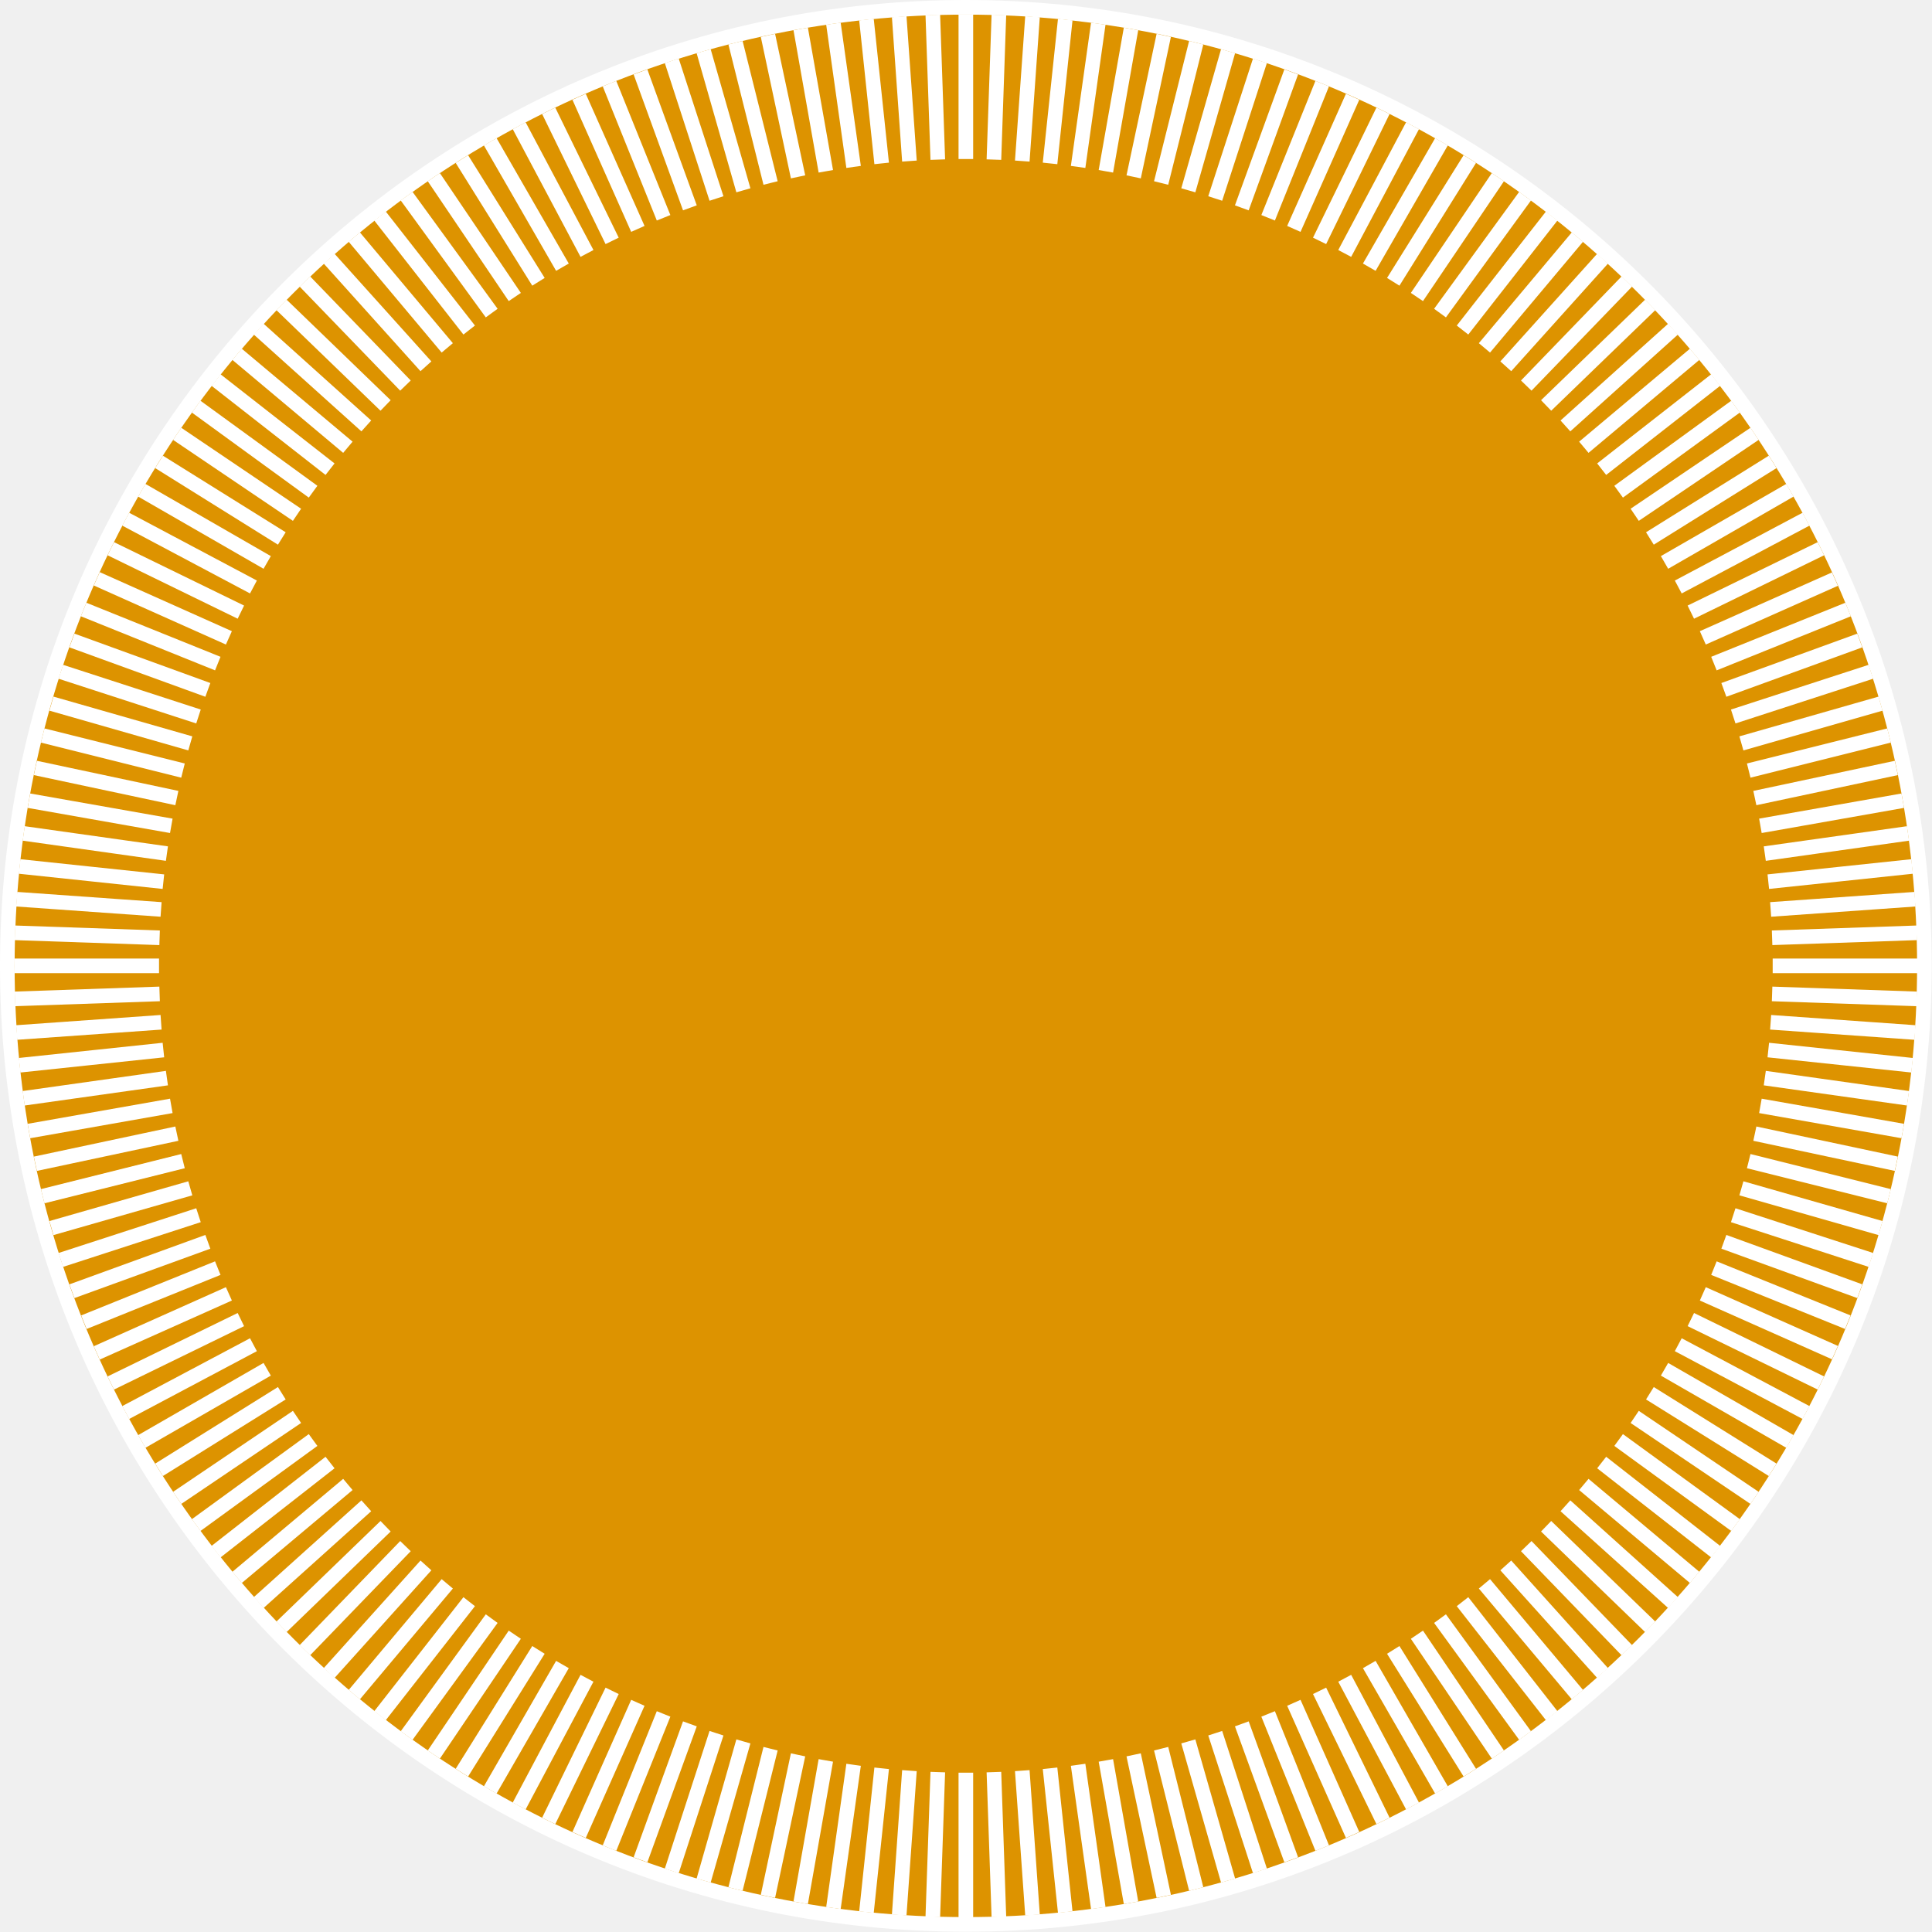
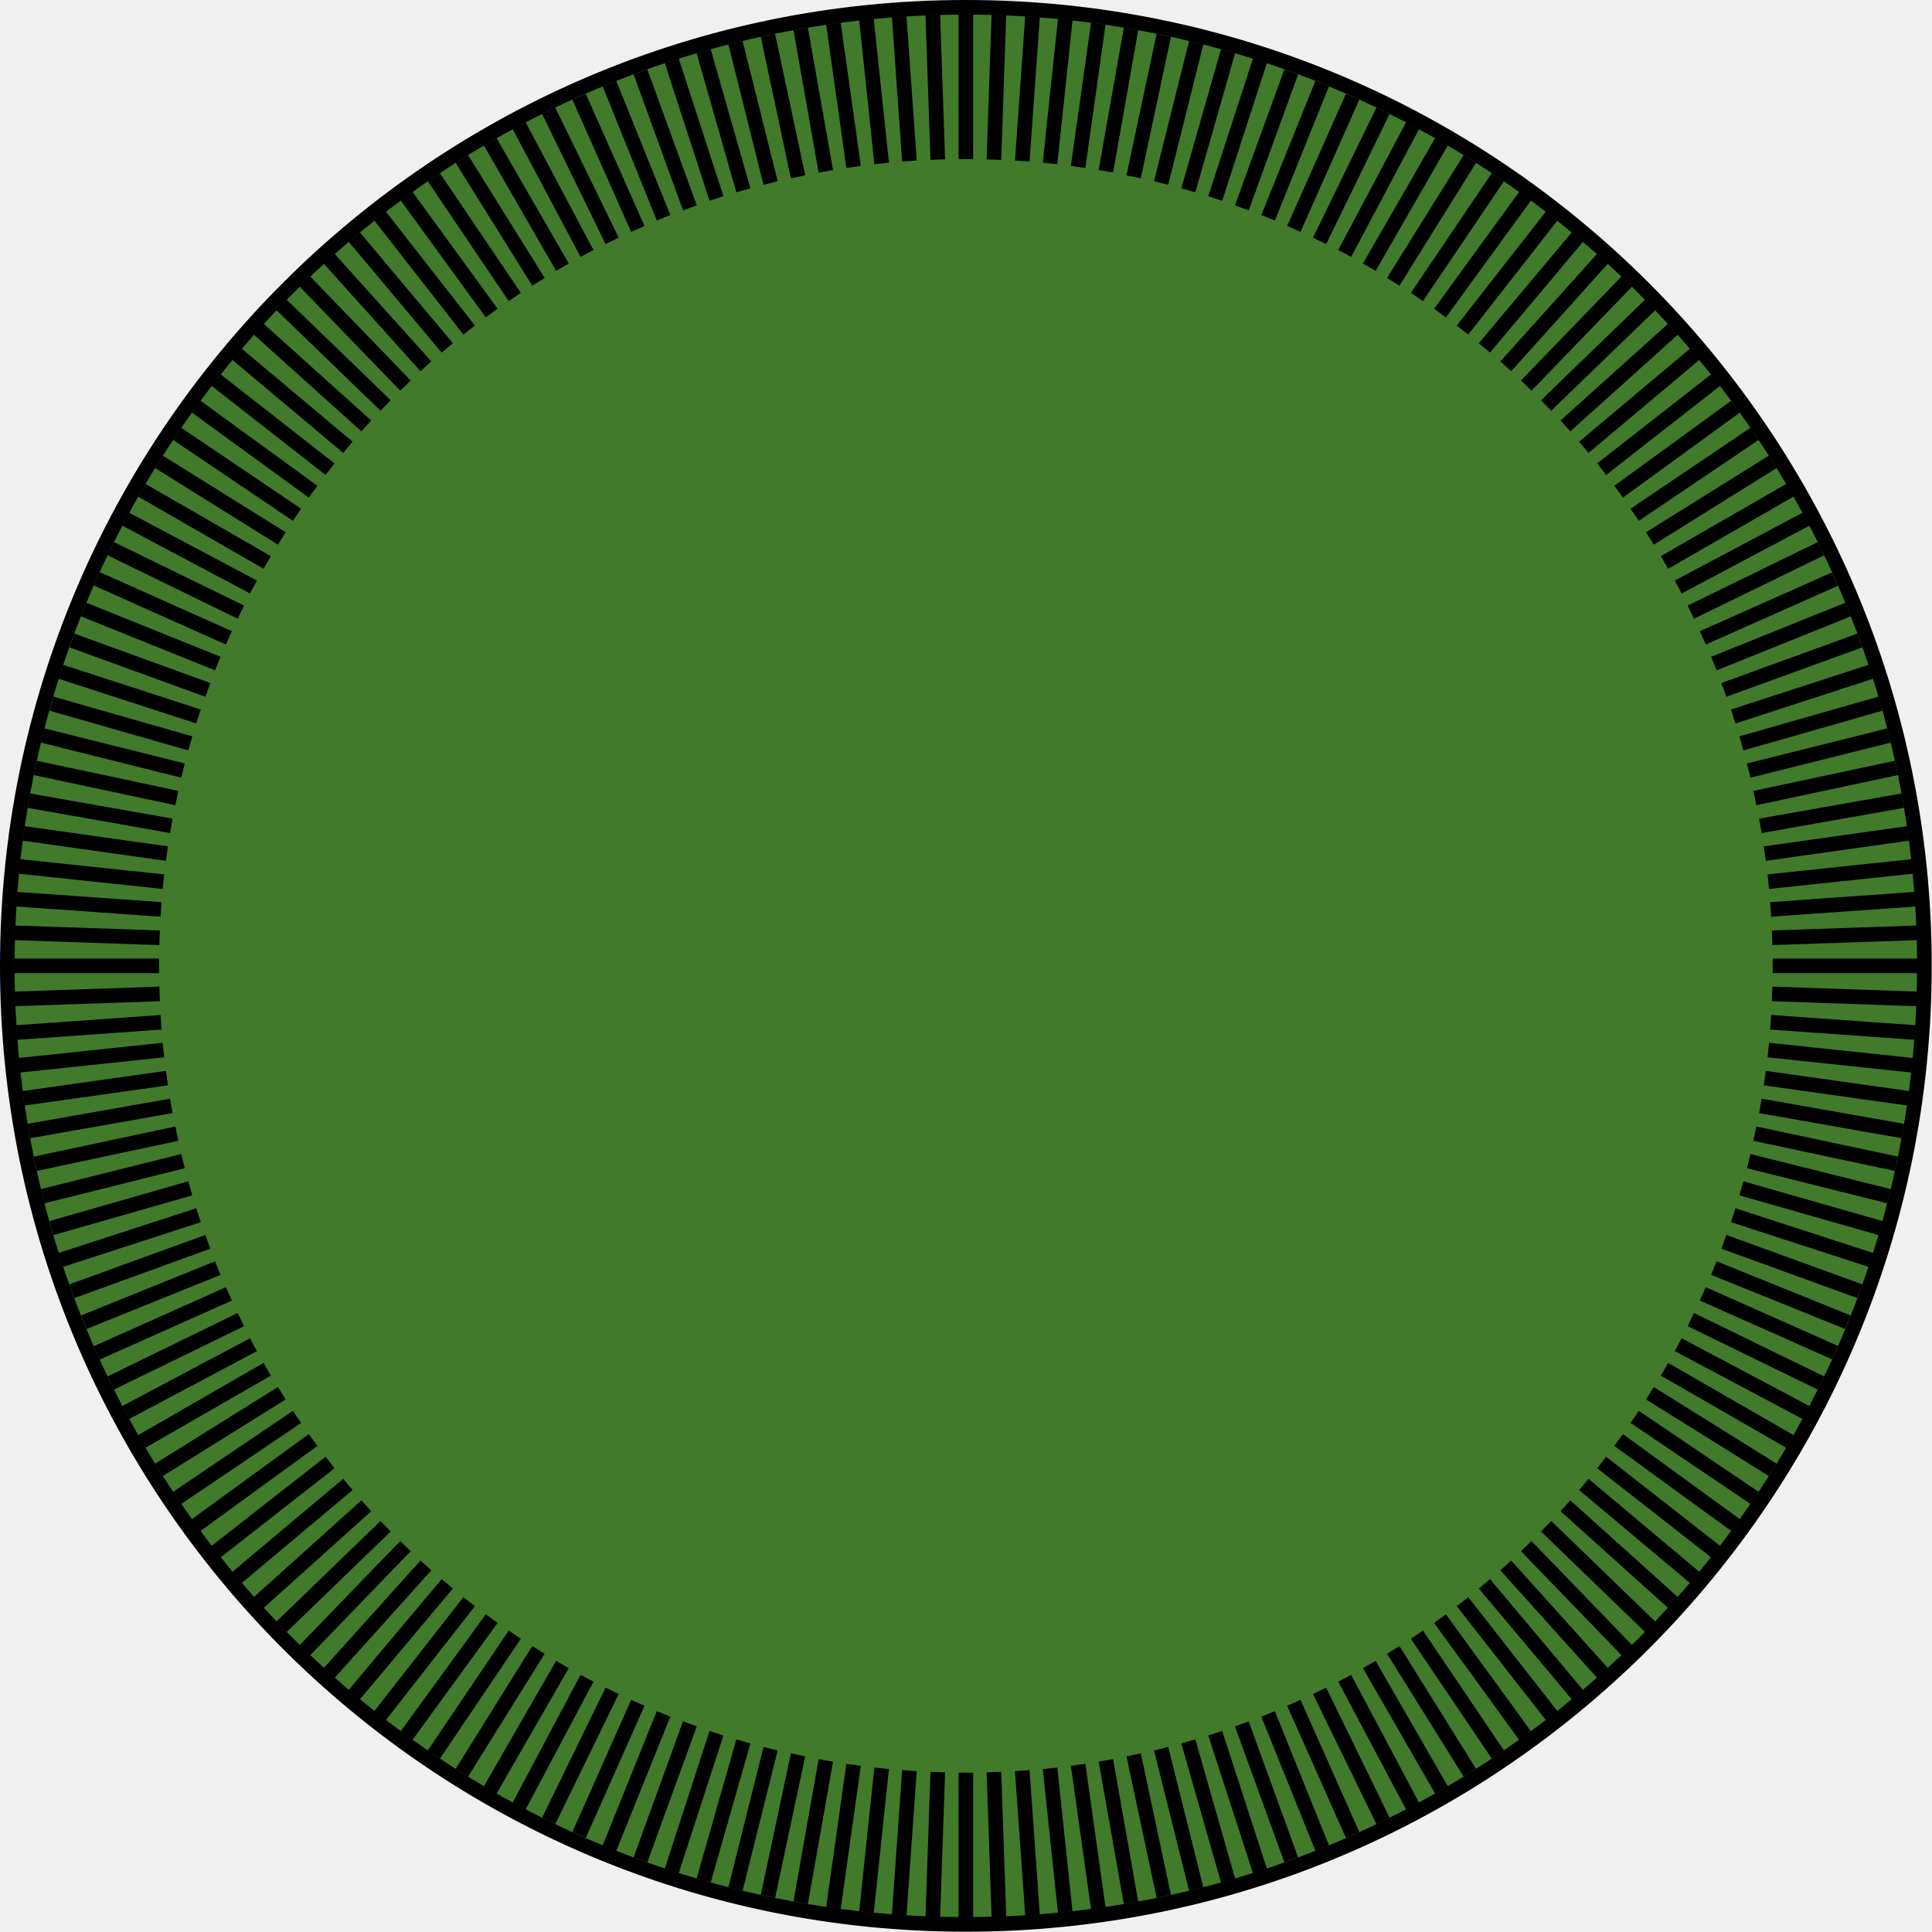
- <svg xmlns="http://www.w3.org/2000/svg" version="1.1" id="Layer_1" x="0px" y="0px" viewBox="-10.1 234.7 660.9 660.9" style="enable-background:new -10.1 234.7 660.9 660.9;" xml:space="preserve" width="1" height="1">
+ <svg xmlns="http://www.w3.org/2000/svg" version="1.1" id="Layer_1" x="0px" y="0px" viewBox="-10.1 234.7 660.9 660.9" style="enable-background:new -10.1 234.7 660.9 660.9;" xml:space="preserve">
  <style type="text/css">
- 	.st0{fill:#FFCACA;}
- 	.st1{fill:#DD9300;}
- 	.st2{fill:none;stroke:#FFFFFF;stroke-width:5;}
- 	.st3{fill:#FFFFFF;stroke:#FFFFFF;stroke-width:5;}
+ 	.st0{fill:#417A2B;}
+ 	.st1{fill:none;stroke:#000000;stroke-width:5;}
+ 	.st2{fill:#FFFFFF;stroke:#000000;stroke-width:5;}
</style>
  <g>
    <g id="Circle_9_">
      <g id="Circle_10_">
        <circle class="st0" cx="320.3" cy="565.1" r="327.9" />
        <circle class="st1" cx="320.3" cy="565.1" r="327.9" />
-         <circle class="st2" cx="320.3" cy="565.1" r="327.9" />
      </g>
    </g>
    <g>
-       <path class="st3" d="M44.3,565.1H-5.1H44.3z" />
-       <path class="st3" d="M44.5,555.5l-49.5-1.7L44.5,555.5z" />
-       <path class="st3" d="M45,545.8l-49.4-3.5L45,545.8z" />
-       <path class="st3" d="M45.8,536.3l-49.2-5.2L45.8,536.3z" />
-       <path class="st3" d="M47,526.7l-49-6.9L47,526.7z" />
-       <path class="st3" d="M48.5,517.2l-48.7-8.6L48.5,517.2z" />
-       <path class="st3" d="M50.4,507.7L2,497.4L50.4,507.7z" />
-       <path class="st3" d="M52.5,498.3l-48-12L52.5,498.3z" />
-       <path class="st3" d="M55,489L7.5,475.4L55,489z" />
-       <path class="st3" d="M57.8,479.8l-47.1-15.3L57.8,479.8z" />
-       <path class="st3" d="M61,470.7l-46.5-16.9L61,470.7z" />
-       <path class="st3" d="M64.4,461.7l-45.9-18.5L64.4,461.7z" />
-       <path class="st3" d="M68.2,452.9L23,432.7L68.2,452.9z" />
-       <path class="st3" d="M72.3,444.1l-44.5-21.7L72.3,444.1z" />
-       <path class="st3" d="M76.6,435.5l-43.7-23.2L76.6,435.5z" />
-       <path class="st3" d="M81.3,427.1l-42.9-24.7L81.3,427.1z" />
-       <path class="st3" d="M86.3,418.9l-42-26.2L86.3,418.9z" />
-       <path class="st3" d="M91.5,410.8l-41-27.7L91.5,410.8z" />
-       <path class="st3" d="M97,402.9l-40-29.1L97,402.9z" />
-       <path class="st3" d="M102.8,395.2l-39-30.5L102.8,395.2z" />
-       <path class="st3" d="M108.9,387.7L71,355.9L108.9,387.7z" />
-       <path class="st3" d="M115.2,380.4l-36.8-33.1L115.2,380.4z" />
-       <path class="st3" d="M121.8,373.4L86.2,339L121.8,373.4z" />
-       <path class="st3" d="M128.6,366.6L94.2,331L128.6,366.6z" />
-       <path class="st3" d="M135.6,360l-33.1-36.8L135.6,360z" />
-       <path class="st3" d="M142.9,353.7l-31.8-37.9L142.9,353.7z" />
-       <path class="st3" d="M150.4,347.6l-30.5-39L150.4,347.6z" />
-       <path class="st3" d="M158.1,341.8l-29.1-40L158.1,341.8z" />
-       <path class="st3" d="M166,336.3l-27.7-41L166,336.3z" />
-       <path class="st3" d="M174.1,331.1l-26.2-42L174.1,331.1z" />
-       <path class="st3" d="M182.3,326.1l-24.7-42.9L182.3,326.1z" />
-       <path class="st3" d="M190.7,321.4l-23.2-43.7L190.7,321.4z" />
-       <path class="st3" d="M199.3,317.1l-21.7-44.5L199.3,317.1z" />
-       <path class="st3" d="M208.1,313l-20.1-45.2L208.1,313z" />
-       <path class="st3" d="M216.9,309.2l-18.5-45.9L216.9,309.2z" />
-       <path class="st3" d="M225.9,305.8L209,259.3L225.9,305.8z" />
-       <path class="st3" d="M235,302.6l-15.3-47.1L235,302.6z" />
-       <path class="st3" d="M244.2,299.8l-13.6-47.6L244.2,299.8z" />
-       <path class="st3" d="M253.5,297.3l-12-48L253.5,297.3z" />
-       <path class="st3" d="M262.9,295.2l-10.3-48.4L262.9,295.2z" />
-       <path class="st3" d="M272.4,293.3l-8.6-48.7L272.4,293.3z" />
-       <path class="st3" d="M281.9,291.8l-6.9-49L281.9,291.8z" />
-       <path class="st3" d="M291.5,290.6l-5.2-49.2L291.5,290.6z" />
-       <path class="st3" d="M301,289.8l-3.5-49.4L301,289.8z" />
-       <path class="st3" d="M310.7,289.3l-1.7-49.5L310.7,289.3z" />
-       <path class="st3" d="M320.3,289.1v-49.5V289.1z" />
-       <path class="st3" d="M329.9,289.3l1.7-49.5L329.9,289.3z" />
-       <path class="st3" d="M339.6,289.8l3.5-49.4L339.6,289.8z" />
-       <path class="st3" d="M349.1,290.6l5.2-49.2L349.1,290.6z" />
-       <path class="st3" d="M358.7,291.8l6.9-49L358.7,291.8z" />
-       <path class="st3" d="M368.2,293.3l8.6-48.7L368.2,293.3z" />
-       <path class="st3" d="M377.7,295.2l10.3-48.4L377.7,295.2z" />
-       <path class="st3" d="M387.1,297.3l12-48L387.1,297.3z" />
-       <path class="st3" d="M396.4,299.8l13.6-47.6L396.4,299.8z" />
-       <path class="st3" d="M405.6,302.6l15.3-47.1L405.6,302.6z" />
-       <path class="st3" d="M414.7,305.8l16.9-46.5L414.7,305.8z" />
-       <path class="st3" d="M423.7,309.2l18.5-45.9L423.7,309.2z" />
-       <path class="st3" d="M432.5,313l20.1-45.2L432.5,313z" />
-       <path class="st3" d="M441.3,317.1l21.7-44.5L441.3,317.1z" />
-       <path class="st3" d="M449.9,321.4l23.2-43.7L449.9,321.4z" />
-       <path class="st3" d="M458.3,326.1l24.7-42.9L458.3,326.1z" />
-       <path class="st3" d="M466.5,331.1l26.2-42L466.5,331.1z" />
-       <path class="st3" d="M474.6,336.3l27.7-41L474.6,336.3z" />
-       <path class="st3" d="M482.5,341.8l29.1-40L482.5,341.8z" />
-       <path class="st3" d="M490.2,347.6l30.5-39L490.2,347.6z" />
-       <path class="st3" d="M497.7,353.7l31.8-37.9L497.7,353.7z" />
-       <path class="st3" d="M505,360l33.1-36.8L505,360z" />
-       <path class="st3" d="M512,366.6l34.4-35.6L512,366.6z" />
-       <path class="st3" d="M518.8,373.4l35.6-34.4L518.8,373.4z" />
-       <path class="st3" d="M525.4,380.4l36.8-33.1L525.4,380.4z" />
-       <path class="st3" d="M531.7,387.7l37.9-31.8L531.7,387.7z" />
-       <path class="st3" d="M537.8,395.2l39-30.5L537.8,395.2z" />
-       <path class="st3" d="M543.6,402.9l40-29.1L543.6,402.9z" />
-       <path class="st3" d="M549.1,410.8l41-27.7L549.1,410.8z" />
-       <path class="st3" d="M554.3,418.9l42-26.2L554.3,418.9z" />
-       <path class="st3" d="M559.3,427.1l42.9-24.7L559.3,427.1z" />
-       <path class="st3" d="M564,435.5l43.7-23.2L564,435.5z" />
-       <path class="st3" d="M568.3,444.1l44.5-21.7L568.3,444.1z" />
-       <path class="st3" d="M572.4,452.9l45.2-20.1L572.4,452.9z" />
-       <path class="st3" d="M576.2,461.7l45.9-18.5L576.2,461.7z" />
-       <path class="st3" d="M579.6,470.7l46.5-16.9L579.6,470.7z" />
-       <path class="st3" d="M582.8,479.8l47.1-15.3L582.8,479.8z" />
-       <path class="st3" d="M585.6,489l47.6-13.6L585.6,489z" />
-       <path class="st3" d="M588.1,498.3l48-12L588.1,498.3z" />
-       <path class="st3" d="M590.2,507.7l48.4-10.3L590.2,507.7z" />
-       <path class="st3" d="M592.1,517.2l48.7-8.6L592.1,517.2z" />
-       <path class="st3" d="M593.6,526.7l49-6.9L593.6,526.7z" />
-       <path class="st3" d="M594.8,536.3l49.2-5.2L594.8,536.3z" />
-       <path class="st3" d="M595.6,545.8l49.4-3.5L595.6,545.8z" />
-       <path class="st3" d="M596.1,555.5l49.5-1.7L596.1,555.5z" />
-       <path class="st3" d="M596.3,565.1h49.5H596.3z" />
-       <path class="st3" d="M596.1,574.7l49.5,1.7L596.1,574.7z" />
-       <path class="st3" d="M595.6,584.4l49.4,3.5L595.6,584.4z" />
-       <path class="st3" d="M594.8,593.9l49.2,5.2L594.8,593.9z" />
-       <path class="st3" d="M593.6,603.5l49,6.9L593.6,603.5z" />
-       <path class="st3" d="M592.1,613l48.7,8.6L592.1,613z" />
-       <path class="st3" d="M590.2,622.5l48.4,10.3L590.2,622.5z" />
-       <path class="st3" d="M588.1,631.9l48,12L588.1,631.9z" />
-       <path class="st3" d="M585.6,641.2l47.6,13.6L585.6,641.2z" />
-       <path class="st3" d="M582.8,650.4l47.1,15.3L582.8,650.4z" />
-       <path class="st3" d="M579.6,659.5l46.5,16.9L579.6,659.5z" />
-       <path class="st3" d="M576.2,668.5L622,687L576.2,668.5z" />
-       <path class="st3" d="M572.4,677.3l45.2,20.1L572.4,677.3z" />
-       <path class="st3" d="M568.3,686.1l44.5,21.7L568.3,686.1z" />
-       <path class="st3" d="M564,694.7l43.7,23.2L564,694.7z" />
-       <path class="st3" d="M559.3,703.1l42.9,24.7L559.3,703.1z" />
-       <path class="st3" d="M554.3,711.3l42,26.2L554.3,711.3z" />
-       <path class="st3" d="M549.1,719.4l41,27.7L549.1,719.4z" />
-       <path class="st3" d="M543.6,727.3l40,29.1L543.6,727.3z" />
-       <path class="st3" d="M537.8,735l39,30.5L537.8,735z" />
-       <path class="st3" d="M531.7,742.5l37.9,31.8L531.7,742.5z" />
-       <path class="st3" d="M525.4,749.8l36.8,33.1L525.4,749.8z" />
-       <path class="st3" d="M518.8,756.8l35.6,34.4L518.8,756.8z" />
-       <path class="st3" d="M512,763.6l34.4,35.6L512,763.6z" />
-       <path class="st3" d="M505,770.2l33.1,36.8L505,770.2z" />
-       <path class="st3" d="M497.7,776.5l31.8,37.9L497.7,776.5z" />
-       <path class="st3" d="M490.2,782.6l30.5,39L490.2,782.6z" />
-       <path class="st3" d="M482.5,788.4l29.1,40L482.5,788.4z" />
-       <path class="st3" d="M474.6,793.9l27.7,41L474.6,793.9z" />
-       <path class="st3" d="M466.5,799.1l26.2,42L466.5,799.1z" />
-       <path class="st3" d="M458.3,804.1l24.7,42.9L458.3,804.1z" />
-       <path class="st3" d="M449.9,808.8l23.2,43.7L449.9,808.8z" />
-       <path class="st3" d="M441.3,813.1l21.7,44.5L441.3,813.1z" />
-       <path class="st3" d="M432.5,817.2l20.1,45.2L432.5,817.2z" />
-       <path class="st3" d="M423.7,821l18.5,45.9L423.7,821z" />
-       <path class="st3" d="M414.7,824.4l16.9,46.5L414.7,824.4z" />
-       <path class="st3" d="M405.6,827.6l15.3,47.1L405.6,827.6z" />
-       <path class="st3" d="M396.4,830.4l13.6,47.6L396.4,830.4z" />
-       <path class="st3" d="M387.1,832.9l12,48L387.1,832.9z" />
-       <path class="st3" d="M377.7,835l10.3,48.4L377.7,835z" />
-       <path class="st3" d="M368.2,836.9l8.6,48.7L368.2,836.9z" />
-       <path class="st3" d="M358.7,838.4l6.9,49L358.7,838.4z" />
-       <path class="st3" d="M349.1,839.6l5.2,49.2L349.1,839.6z" />
-       <path class="st3" d="M339.6,840.4l3.5,49.4L339.6,840.4z" />
-       <path class="st3" d="M329.9,840.9l1.7,49.5L329.9,840.9z" />
-       <path class="st3" d="M320.3,841.1v49.5V841.1z" />
-       <path class="st3" d="M310.7,840.9l-1.7,49.5L310.7,840.9z" />
-       <path class="st3" d="M301,840.4l-3.5,49.4L301,840.4z" />
-       <path class="st3" d="M291.5,839.6l-5.2,49.2L291.5,839.6z" />
-       <path class="st3" d="M281.9,838.4l-6.9,49L281.9,838.4z" />
-       <path class="st3" d="M272.4,836.9l-8.6,48.7L272.4,836.9z" />
-       <path class="st3" d="M262.9,835l-10.3,48.4L262.9,835z" />
-       <path class="st3" d="M253.5,832.9l-12,48L253.5,832.9z" />
-       <path class="st3" d="M244.2,830.4l-13.6,47.6L244.2,830.4z" />
-       <path class="st3" d="M235,827.6l-15.3,47.1L235,827.6z" />
-       <path class="st3" d="M225.9,824.4L209,870.9L225.9,824.4z" />
-       <path class="st3" d="M216.9,821l-18.5,45.9L216.9,821z" />
-       <path class="st3" d="M208.1,817.2l-20.1,45.2L208.1,817.2z" />
-       <path class="st3" d="M199.3,813.1l-21.7,44.5L199.3,813.1z" />
-       <path class="st3" d="M190.7,808.8l-23.2,43.7L190.7,808.8z" />
-       <path class="st3" d="M182.3,804.1l-24.7,42.9L182.3,804.1z" />
-       <path class="st3" d="M174.1,799.1l-26.2,42L174.1,799.1z" />
-       <path class="st3" d="M166,793.9l-27.7,41L166,793.9z" />
-       <path class="st3" d="M158.1,788.4l-29.1,40L158.1,788.4z" />
-       <path class="st3" d="M150.4,782.6l-30.5,39L150.4,782.6z" />
-       <path class="st3" d="M142.9,776.5l-31.8,37.9L142.9,776.5z" />
-       <path class="st3" d="M135.6,770.2L102.5,807L135.6,770.2z" />
-       <path class="st3" d="M128.6,763.6l-34.4,35.6L128.6,763.6z" />
-       <path class="st3" d="M121.8,756.8l-35.6,34.4L121.8,756.8z" />
-       <path class="st3" d="M115.2,749.8l-36.8,33.1L115.2,749.8z" />
-       <path class="st3" d="M108.9,742.5L71,774.3L108.9,742.5z" />
-       <path class="st3" d="M102.8,735l-39,30.5L102.8,735z" />
-       <path class="st3" d="M97,727.3l-40,29.1L97,727.3z" />
-       <path class="st3" d="M91.5,719.4l-41,27.7L91.5,719.4z" />
-       <path class="st3" d="M86.3,711.3l-42,26.2L86.3,711.3z" />
-       <path class="st3" d="M81.3,703.1l-42.9,24.7L81.3,703.1z" />
-       <path class="st3" d="M76.6,694.7l-43.7,23.2L76.6,694.7z" />
-       <path class="st3" d="M72.3,686.1l-44.5,21.7L72.3,686.1z" />
-       <path class="st3" d="M68.2,677.3L23,697.5L68.2,677.3z" />
-       <path class="st3" d="M64.4,668.5L18.6,687L64.4,668.5z" />
-       <path class="st3" d="M61,659.5l-46.5,16.9L61,659.5z" />
-       <path class="st3" d="M57.8,650.4l-47.1,15.3L57.8,650.4z" />
-       <path class="st3" d="M55,641.2L7.5,654.8L55,641.2z" />
-       <path class="st3" d="M52.5,631.9l-48,12L52.5,631.9z" />
-       <path class="st3" d="M50.4,622.5L2,632.8L50.4,622.5z" />
-       <path class="st3" d="M48.5,613l-48.7,8.6L48.5,613z" />
-       <path class="st3" d="M47,603.5l-49,6.9L47,603.5z" />
-       <path class="st3" d="M45.8,593.9l-49.2,5.2L45.8,593.9z" />
-       <path class="st3" d="M45,584.4l-49.4,3.5L45,584.4z" />
-       <path class="st3" d="M44.5,574.7l-49.5,1.7L44.5,574.7z" />
+       <path class="st2" d="M44.3,565.1H-5.1H44.3z" />
+       <path class="st2" d="M44.5,555.5l-49.5-1.7L44.5,555.5z" />
+       <path class="st2" d="M45,545.8l-49.4-3.5L45,545.8z" />
+       <path class="st2" d="M45.8,536.3l-49.2-5.2L45.8,536.3z" />
+       <path class="st2" d="M47,526.7l-49-6.9L47,526.7z" />
+       <path class="st2" d="M48.5,517.2l-48.7-8.6L48.5,517.2z" />
+       <path class="st2" d="M50.4,507.7L2,497.4L50.4,507.7z" />
+       <path class="st2" d="M52.5,498.3l-48-12L52.5,498.3z" />
+       <path class="st2" d="M55,489L7.5,475.4L55,489z" />
+       <path class="st2" d="M57.8,479.8l-47.1-15.3L57.8,479.8z" />
+       <path class="st2" d="M61,470.7l-46.5-16.9L61,470.7z" />
+       <path class="st2" d="M64.4,461.7l-45.9-18.5L64.4,461.7z" />
+       <path class="st2" d="M68.2,452.9L23,432.7L68.2,452.9z" />
+       <path class="st2" d="M72.3,444.1l-44.5-21.7L72.3,444.1z" />
+       <path class="st2" d="M76.6,435.5l-43.7-23.2L76.6,435.5z" />
+       <path class="st2" d="M81.3,427.1l-42.9-24.7L81.3,427.1z" />
+       <path class="st2" d="M86.3,418.9l-42-26.2L86.3,418.9z" />
+       <path class="st2" d="M91.5,410.8l-41-27.7L91.5,410.8z" />
+       <path class="st2" d="M97,402.9l-40-29.1L97,402.9z" />
+       <path class="st2" d="M102.8,395.2l-39-30.5L102.8,395.2z" />
+       <path class="st2" d="M108.9,387.7L71,355.9L108.9,387.7z" />
+       <path class="st2" d="M115.2,380.4l-36.8-33.1L115.2,380.4z" />
+       <path class="st2" d="M121.8,373.4L86.2,339L121.8,373.4z" />
+       <path class="st2" d="M128.6,366.6L94.2,331L128.6,366.6z" />
+       <path class="st2" d="M135.6,360l-33.1-36.8L135.6,360z" />
+       <path class="st2" d="M142.9,353.7l-31.8-37.9L142.9,353.7z" />
+       <path class="st2" d="M150.4,347.6l-30.5-39L150.4,347.6z" />
+       <path class="st2" d="M158.1,341.8l-29.1-40L158.1,341.8z" />
+       <path class="st2" d="M166,336.3l-27.7-41L166,336.3z" />
+       <path class="st2" d="M174.1,331.1l-26.2-42L174.1,331.1z" />
+       <path class="st2" d="M182.3,326.1l-24.7-42.9L182.3,326.1z" />
+       <path class="st2" d="M190.7,321.4l-23.2-43.7L190.7,321.4z" />
+       <path class="st2" d="M199.3,317.1l-21.7-44.5L199.3,317.1z" />
+       <path class="st2" d="M208.1,313l-20.1-45.2L208.1,313z" />
+       <path class="st2" d="M216.9,309.2l-18.5-45.9L216.9,309.2z" />
+       <path class="st2" d="M225.9,305.8L209,259.3L225.9,305.8z" />
+       <path class="st2" d="M235,302.6l-15.3-47.1L235,302.6z" />
+       <path class="st2" d="M244.2,299.8l-13.6-47.6L244.2,299.8z" />
+       <path class="st2" d="M253.5,297.3l-12-48L253.5,297.3z" />
+       <path class="st2" d="M262.9,295.2l-10.3-48.4L262.9,295.2z" />
+       <path class="st2" d="M272.4,293.3l-8.6-48.7L272.4,293.3z" />
+       <path class="st2" d="M281.9,291.8l-6.9-49L281.9,291.8z" />
+       <path class="st2" d="M291.5,290.6l-5.2-49.2L291.5,290.6z" />
+       <path class="st2" d="M301,289.8l-3.5-49.4L301,289.8z" />
+       <path class="st2" d="M310.7,289.3l-1.7-49.5L310.7,289.3z" />
+       <path class="st2" d="M320.3,289.1v-49.5V289.1z" />
+       <path class="st2" d="M329.9,289.3l1.7-49.5L329.9,289.3z" />
+       <path class="st2" d="M339.6,289.8l3.5-49.4L339.6,289.8z" />
+       <path class="st2" d="M349.1,290.6l5.2-49.2L349.1,290.6z" />
+       <path class="st2" d="M358.7,291.8l6.9-49L358.7,291.8z" />
+       <path class="st2" d="M368.2,293.3l8.6-48.7L368.2,293.3z" />
+       <path class="st2" d="M377.7,295.2l10.3-48.4L377.7,295.2z" />
+       <path class="st2" d="M387.1,297.3l12-48L387.1,297.3z" />
+       <path class="st2" d="M396.4,299.8l13.6-47.6L396.4,299.8z" />
+       <path class="st2" d="M405.6,302.6l15.3-47.1L405.6,302.6z" />
+       <path class="st2" d="M414.7,305.8l16.9-46.5L414.7,305.8z" />
+       <path class="st2" d="M423.7,309.2l18.5-45.9L423.7,309.2z" />
+       <path class="st2" d="M432.5,313l20.1-45.2L432.5,313z" />
+       <path class="st2" d="M441.3,317.1l21.7-44.5L441.3,317.1z" />
+       <path class="st2" d="M449.9,321.4l23.2-43.7L449.9,321.4z" />
+       <path class="st2" d="M458.3,326.1l24.7-42.9L458.3,326.1z" />
+       <path class="st2" d="M466.5,331.1l26.2-42L466.5,331.1z" />
+       <path class="st2" d="M474.6,336.3l27.7-41L474.6,336.3z" />
+       <path class="st2" d="M482.5,341.8l29.1-40L482.5,341.8z" />
+       <path class="st2" d="M490.2,347.6l30.5-39L490.2,347.6z" />
+       <path class="st2" d="M497.7,353.7l31.8-37.9L497.7,353.7z" />
+       <path class="st2" d="M505,360l33.1-36.8L505,360z" />
+       <path class="st2" d="M512,366.6l34.4-35.6L512,366.6z" />
+       <path class="st2" d="M518.8,373.4l35.6-34.4L518.8,373.4z" />
+       <path class="st2" d="M525.4,380.4l36.8-33.1L525.4,380.4z" />
+       <path class="st2" d="M531.7,387.7l37.9-31.8L531.7,387.7z" />
+       <path class="st2" d="M537.8,395.2l39-30.5L537.8,395.2z" />
+       <path class="st2" d="M543.6,402.9l40-29.1L543.6,402.9z" />
+       <path class="st2" d="M549.1,410.8l41-27.7L549.1,410.8z" />
+       <path class="st2" d="M554.3,418.9l42-26.2L554.3,418.9z" />
+       <path class="st2" d="M559.3,427.1l42.9-24.7L559.3,427.1z" />
+       <path class="st2" d="M564,435.5l43.7-23.2L564,435.5z" />
+       <path class="st2" d="M568.3,444.1l44.5-21.7L568.3,444.1z" />
+       <path class="st2" d="M572.4,452.9l45.2-20.1L572.4,452.9z" />
+       <path class="st2" d="M576.2,461.7l45.9-18.5L576.2,461.7z" />
+       <path class="st2" d="M579.6,470.7l46.5-16.9L579.6,470.7z" />
+       <path class="st2" d="M582.8,479.8l47.1-15.3L582.8,479.8z" />
+       <path class="st2" d="M585.6,489l47.6-13.6L585.6,489z" />
+       <path class="st2" d="M588.1,498.3l48-12L588.1,498.3z" />
+       <path class="st2" d="M590.2,507.7l48.4-10.3L590.2,507.7z" />
+       <path class="st2" d="M592.1,517.2l48.7-8.6L592.1,517.2z" />
+       <path class="st2" d="M593.6,526.7l49-6.9L593.6,526.7z" />
+       <path class="st2" d="M594.8,536.3l49.2-5.2L594.8,536.3z" />
+       <path class="st2" d="M595.6,545.8l49.4-3.5L595.6,545.8z" />
+       <path class="st2" d="M596.1,555.5l49.5-1.7L596.1,555.5z" />
+       <path class="st2" d="M596.3,565.1h49.5H596.3z" />
+       <path class="st2" d="M596.1,574.7l49.5,1.7L596.1,574.7z" />
+       <path class="st2" d="M595.6,584.4l49.4,3.5L595.6,584.4z" />
+       <path class="st2" d="M594.8,593.9l49.2,5.2L594.8,593.9z" />
+       <path class="st2" d="M593.6,603.5l49,6.9L593.6,603.5z" />
+       <path class="st2" d="M592.1,613l48.7,8.6L592.1,613z" />
+       <path class="st2" d="M590.2,622.5l48.4,10.3L590.2,622.5z" />
+       <path class="st2" d="M588.1,631.9l48,12L588.1,631.9z" />
+       <path class="st2" d="M585.6,641.2l47.6,13.6L585.6,641.2z" />
+       <path class="st2" d="M582.8,650.4l47.1,15.3L582.8,650.4z" />
+       <path class="st2" d="M579.6,659.5l46.5,16.9L579.6,659.5z" />
+       <path class="st2" d="M576.2,668.5L622,687L576.2,668.5z" />
+       <path class="st2" d="M572.4,677.3l45.2,20.1L572.4,677.3z" />
+       <path class="st2" d="M568.3,686.1l44.5,21.7L568.3,686.1z" />
+       <path class="st2" d="M564,694.7l43.7,23.2L564,694.7z" />
+       <path class="st2" d="M559.3,703.1l42.9,24.7L559.3,703.1z" />
+       <path class="st2" d="M554.3,711.3l42,26.2L554.3,711.3z" />
+       <path class="st2" d="M549.1,719.4l41,27.7L549.1,719.4z" />
+       <path class="st2" d="M543.6,727.3l40,29.1L543.6,727.3z" />
+       <path class="st2" d="M537.8,735l39,30.5L537.8,735z" />
+       <path class="st2" d="M531.7,742.5l37.9,31.8L531.7,742.5z" />
+       <path class="st2" d="M525.4,749.8l36.8,33.1L525.4,749.8z" />
+       <path class="st2" d="M518.8,756.8l35.6,34.4L518.8,756.8z" />
+       <path class="st2" d="M512,763.6l34.4,35.6L512,763.6z" />
+       <path class="st2" d="M505,770.2l33.1,36.8L505,770.2z" />
+       <path class="st2" d="M497.7,776.5l31.8,37.9L497.7,776.5z" />
+       <path class="st2" d="M490.2,782.6l30.5,39L490.2,782.6z" />
+       <path class="st2" d="M482.5,788.4l29.1,40L482.5,788.4z" />
+       <path class="st2" d="M474.6,793.9l27.7,41L474.6,793.9z" />
+       <path class="st2" d="M466.5,799.1l26.2,42L466.5,799.1z" />
+       <path class="st2" d="M458.3,804.1l24.7,42.9L458.3,804.1z" />
+       <path class="st2" d="M449.9,808.8l23.2,43.7L449.9,808.8z" />
+       <path class="st2" d="M441.3,813.1l21.7,44.5L441.3,813.1z" />
+       <path class="st2" d="M432.5,817.2l20.1,45.2L432.5,817.2z" />
+       <path class="st2" d="M423.7,821l18.5,45.9L423.7,821z" />
+       <path class="st2" d="M414.7,824.4l16.9,46.5L414.7,824.4z" />
+       <path class="st2" d="M405.6,827.6l15.3,47.1L405.6,827.6z" />
+       <path class="st2" d="M396.4,830.4l13.6,47.6L396.4,830.4z" />
+       <path class="st2" d="M387.1,832.9l12,48L387.1,832.9z" />
+       <path class="st2" d="M377.7,835l10.3,48.4L377.7,835z" />
+       <path class="st2" d="M368.2,836.9l8.6,48.7L368.2,836.9z" />
+       <path class="st2" d="M358.7,838.4l6.9,49L358.7,838.4z" />
+       <path class="st2" d="M349.1,839.6l5.2,49.2L349.1,839.6z" />
+       <path class="st2" d="M339.6,840.4l3.5,49.4L339.6,840.4z" />
+       <path class="st2" d="M329.9,840.9l1.7,49.5L329.9,840.9z" />
+       <path class="st2" d="M320.3,841.1v49.5V841.1z" />
+       <path class="st2" d="M310.7,840.9l-1.7,49.5L310.7,840.9z" />
+       <path class="st2" d="M301,840.4l-3.5,49.4L301,840.4z" />
+       <path class="st2" d="M291.5,839.6l-5.2,49.2L291.5,839.6z" />
+       <path class="st2" d="M281.9,838.4l-6.9,49L281.9,838.4z" />
+       <path class="st2" d="M272.4,836.9l-8.6,48.7L272.4,836.9z" />
+       <path class="st2" d="M262.9,835l-10.3,48.4L262.9,835z" />
+       <path class="st2" d="M253.5,832.9l-12,48L253.5,832.9z" />
+       <path class="st2" d="M244.2,830.4l-13.6,47.6L244.2,830.4z" />
+       <path class="st2" d="M235,827.6l-15.3,47.1L235,827.6z" />
+       <path class="st2" d="M225.9,824.4L209,870.9L225.9,824.4z" />
+       <path class="st2" d="M216.9,821l-18.5,45.9L216.9,821z" />
+       <path class="st2" d="M208.1,817.2l-20.1,45.2L208.1,817.2z" />
+       <path class="st2" d="M199.3,813.1l-21.7,44.5L199.3,813.1z" />
+       <path class="st2" d="M190.7,808.8l-23.2,43.7L190.7,808.8z" />
+       <path class="st2" d="M182.3,804.1l-24.7,42.9L182.3,804.1z" />
+       <path class="st2" d="M174.1,799.1l-26.2,42L174.1,799.1z" />
+       <path class="st2" d="M166,793.9l-27.7,41L166,793.9z" />
+       <path class="st2" d="M158.1,788.4l-29.1,40L158.1,788.4z" />
+       <path class="st2" d="M150.4,782.6l-30.5,39L150.4,782.6z" />
+       <path class="st2" d="M142.9,776.5l-31.8,37.9L142.9,776.5z" />
+       <path class="st2" d="M135.6,770.2L102.5,807L135.6,770.2z" />
+       <path class="st2" d="M128.6,763.6l-34.4,35.6L128.6,763.6z" />
+       <path class="st2" d="M121.8,756.8l-35.6,34.4L121.8,756.8z" />
+       <path class="st2" d="M115.2,749.8l-36.8,33.1L115.2,749.8z" />
+       <path class="st2" d="M108.9,742.5L71,774.3L108.9,742.5z" />
+       <path class="st2" d="M102.8,735l-39,30.5L102.8,735z" />
+       <path class="st2" d="M97,727.3l-40,29.1L97,727.3z" />
+       <path class="st2" d="M91.5,719.4l-41,27.7L91.5,719.4z" />
+       <path class="st2" d="M86.3,711.3l-42,26.2L86.3,711.3z" />
+       <path class="st2" d="M81.3,703.1l-42.9,24.7L81.3,703.1z" />
+       <path class="st2" d="M76.6,694.7l-43.7,23.2L76.6,694.7z" />
+       <path class="st2" d="M72.3,686.1l-44.5,21.7L72.3,686.1z" />
+       <path class="st2" d="M68.2,677.3L23,697.5L68.2,677.3z" />
+       <path class="st2" d="M64.4,668.5L18.6,687L64.4,668.5z" />
+       <path class="st2" d="M61,659.5l-46.5,16.9L61,659.5z" />
+       <path class="st2" d="M57.8,650.4l-47.1,15.3L57.8,650.4z" />
+       <path class="st2" d="M55,641.2L7.5,654.8L55,641.2z" />
+       <path class="st2" d="M52.5,631.9l-48,12L52.5,631.9z" />
+       <path class="st2" d="M50.4,622.5L2,632.8L50.4,622.5z" />
+       <path class="st2" d="M48.5,613l-48.7,8.6L48.5,613z" />
+       <path class="st2" d="M47,603.5l-49,6.9L47,603.5z" />
+       <path class="st2" d="M45.8,593.9l-49.2,5.2L45.8,593.9z" />
+       <path class="st2" d="M45,584.4l-49.4,3.5L45,584.4z" />
+       <path class="st2" d="M44.5,574.7l-49.5,1.7L44.5,574.7z" />
    </g>
  </g>
</svg>
